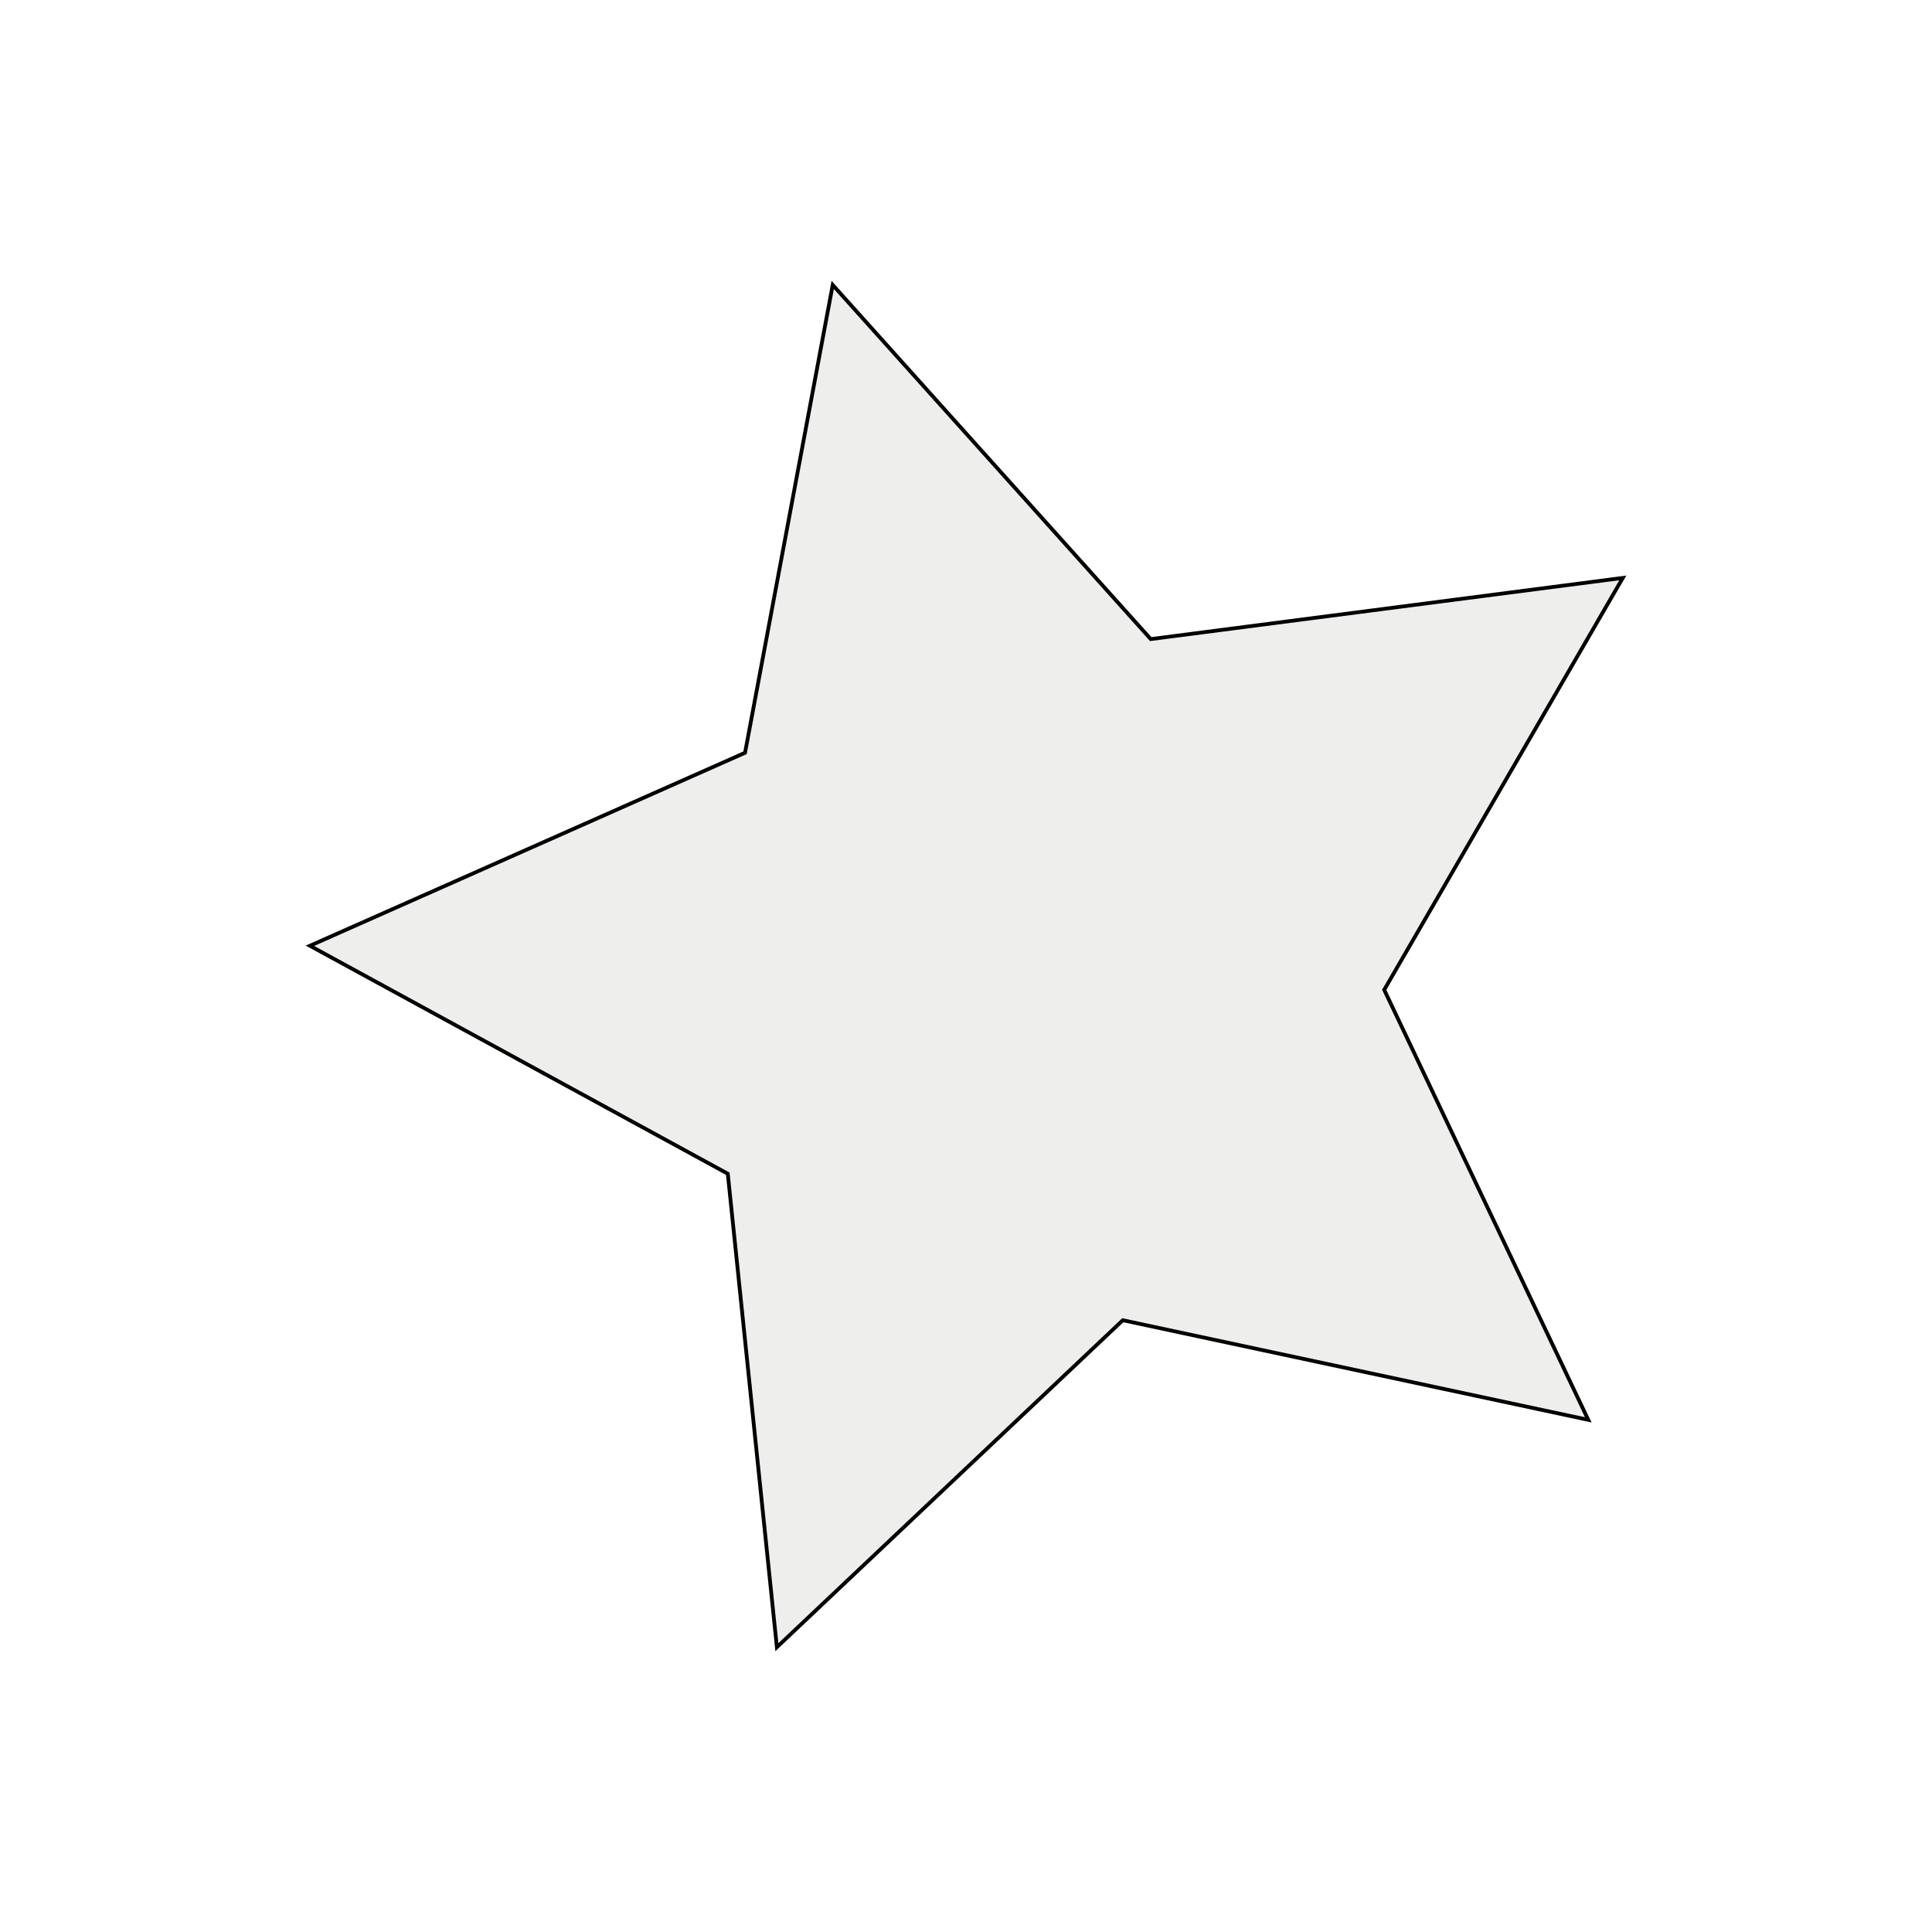
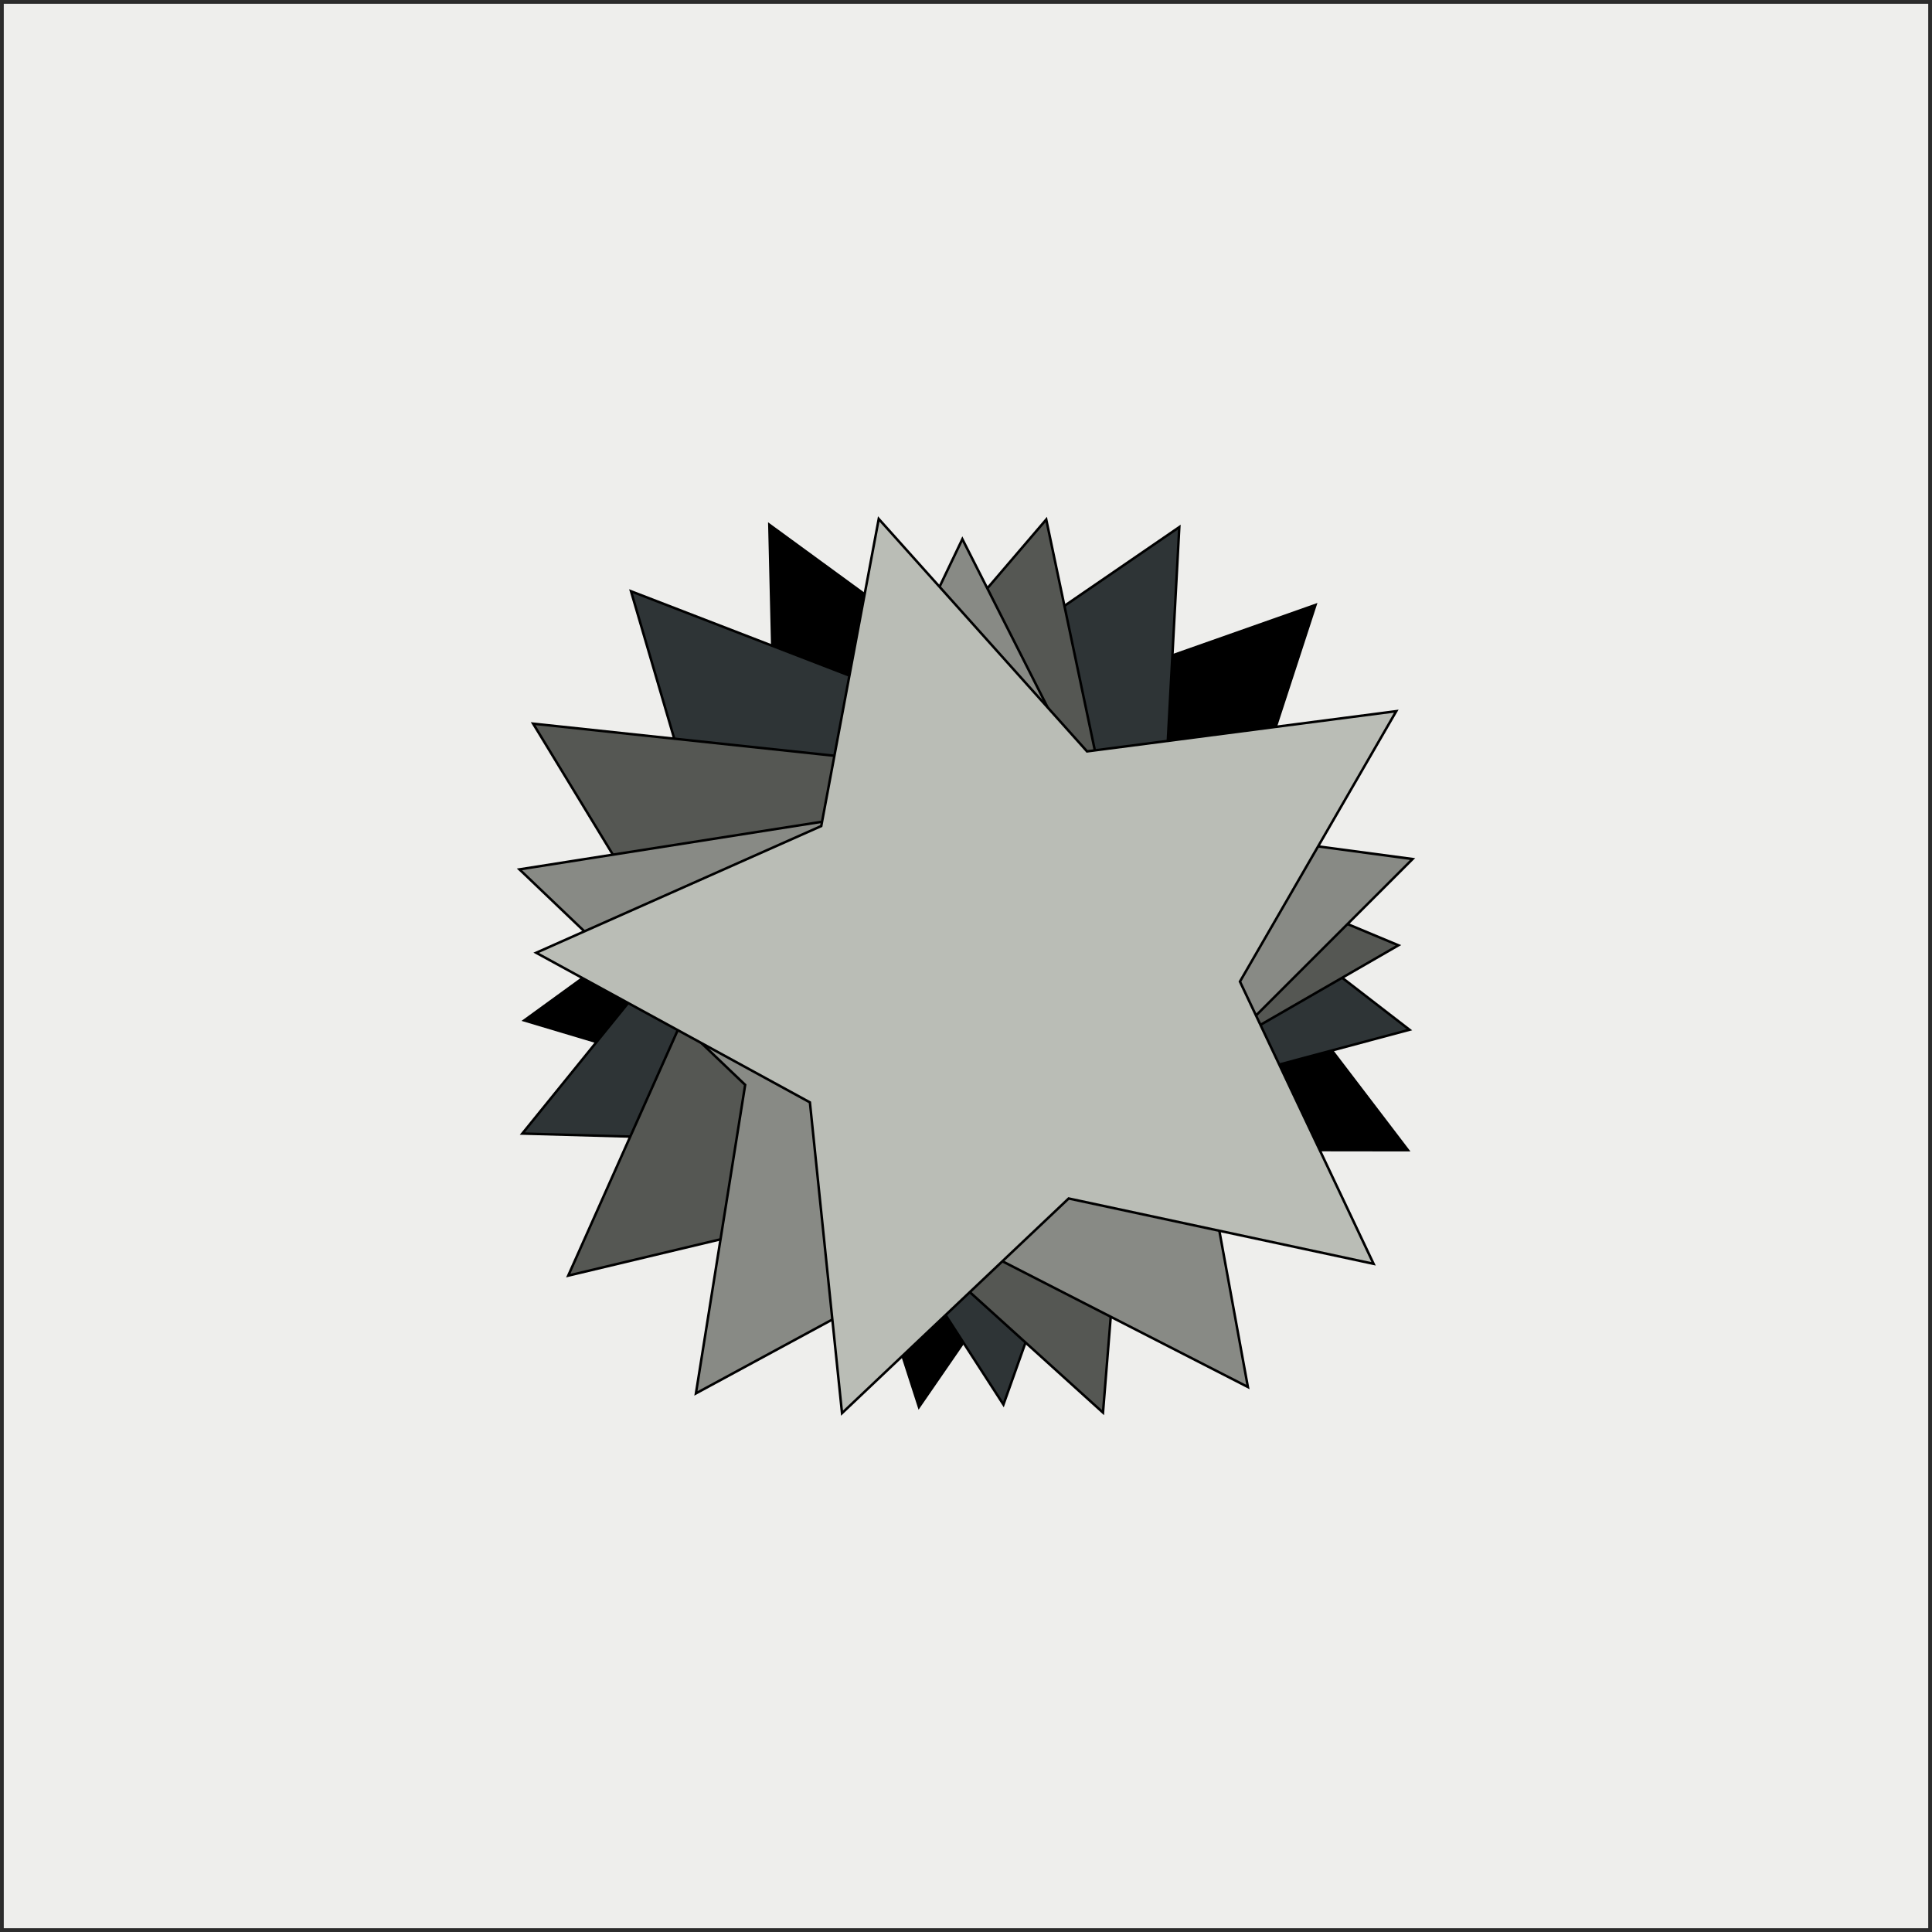
<svg xmlns="http://www.w3.org/2000/svg" width="512" height="512" viewBox="0 0 512 512" version="1.1" id="svg5">
  <defs id="defs2" />
  <g id="layer1">
-     <path style="fill:#eeeeec;stroke:#000000" id="path75" d="M 420.909,376.273 297.558,349.875 205.882,436.523 192.87,311.052 82.134,250.639 197.443,199.491 220.68,75.505 l 84.277,93.861 125.098,-16.214 -63.224,109.157 z" />
+     <rect style="fill:#eeeeec;stroke:#000000;stroke-width:0.998;stroke-opacity:0.824" id="rect1042" width="511.002" height="511.002" x="0.499" y="0.499" />
+     <path style="fill:#000000;stroke:#000000" id="path75" d="M 420.909,376.273 297.558,349.875 205.882,436.523 192.87,311.052 82.134,250.639 197.443,199.491 220.68,75.505 l 84.277,93.861 125.098,-16.214 -63.224,109.157 z" transform="matrix(0.3274576,0.5683983,-0.5673745,0.3282814,319.1953,10.09548)" />
+     <path style="fill:#2e3436;stroke:#000000" id="path75-3" d="M 420.909,376.273 297.558,349.875 205.882,436.523 192.87,311.052 82.134,250.639 197.443,199.491 220.68,75.505 l 84.277,93.861 125.098,-16.214 -63.224,109.157 z" transform="matrix(0.4631471,0.4640652,-0.4632894,0.4642078,245.3024,2.225859)" />
+     <path style="fill:#555753;stroke:#000000" id="path75-3-5" transform="matrix(0.5672739,0.3281067,-0.327632,0.5684992,176.815,22.34201)" d="M 420.909,376.273 297.558,349.875 205.882,436.523 192.87,311.052 82.134,250.639 197.443,199.491 220.68,75.505 l 84.277,93.861 125.098,-16.214 -63.224,109.157 z" />
+     <path style="fill:#888a85;stroke:#000000" id="path75-3-5-6" transform="matrix(0.6327419,0.1697883,-0.1696469,0.6340483,128.2119,57.53024)" d="M 420.909,376.273 297.558,349.875 205.882,436.523 192.87,311.052 82.134,250.639 197.443,199.491 220.68,75.505 l 84.277,93.861 125.098,-16.214 -63.224,109.157 z" />
+     <path style="fill:#babdb6;stroke:#000000" id="path75-3-5-6-3" transform="matrix(0.6550896,-1.0089438e-4,-1.0066893e-4,0.6563881,88.31736,87.98614)" d="M 420.909,376.273 297.558,349.875 205.882,436.523 192.87,311.052 82.134,250.639 197.443,199.491 220.68,75.505 l 84.277,93.861 125.098,-16.214 -63.224,109.157 z" />
  </g>
</svg>
